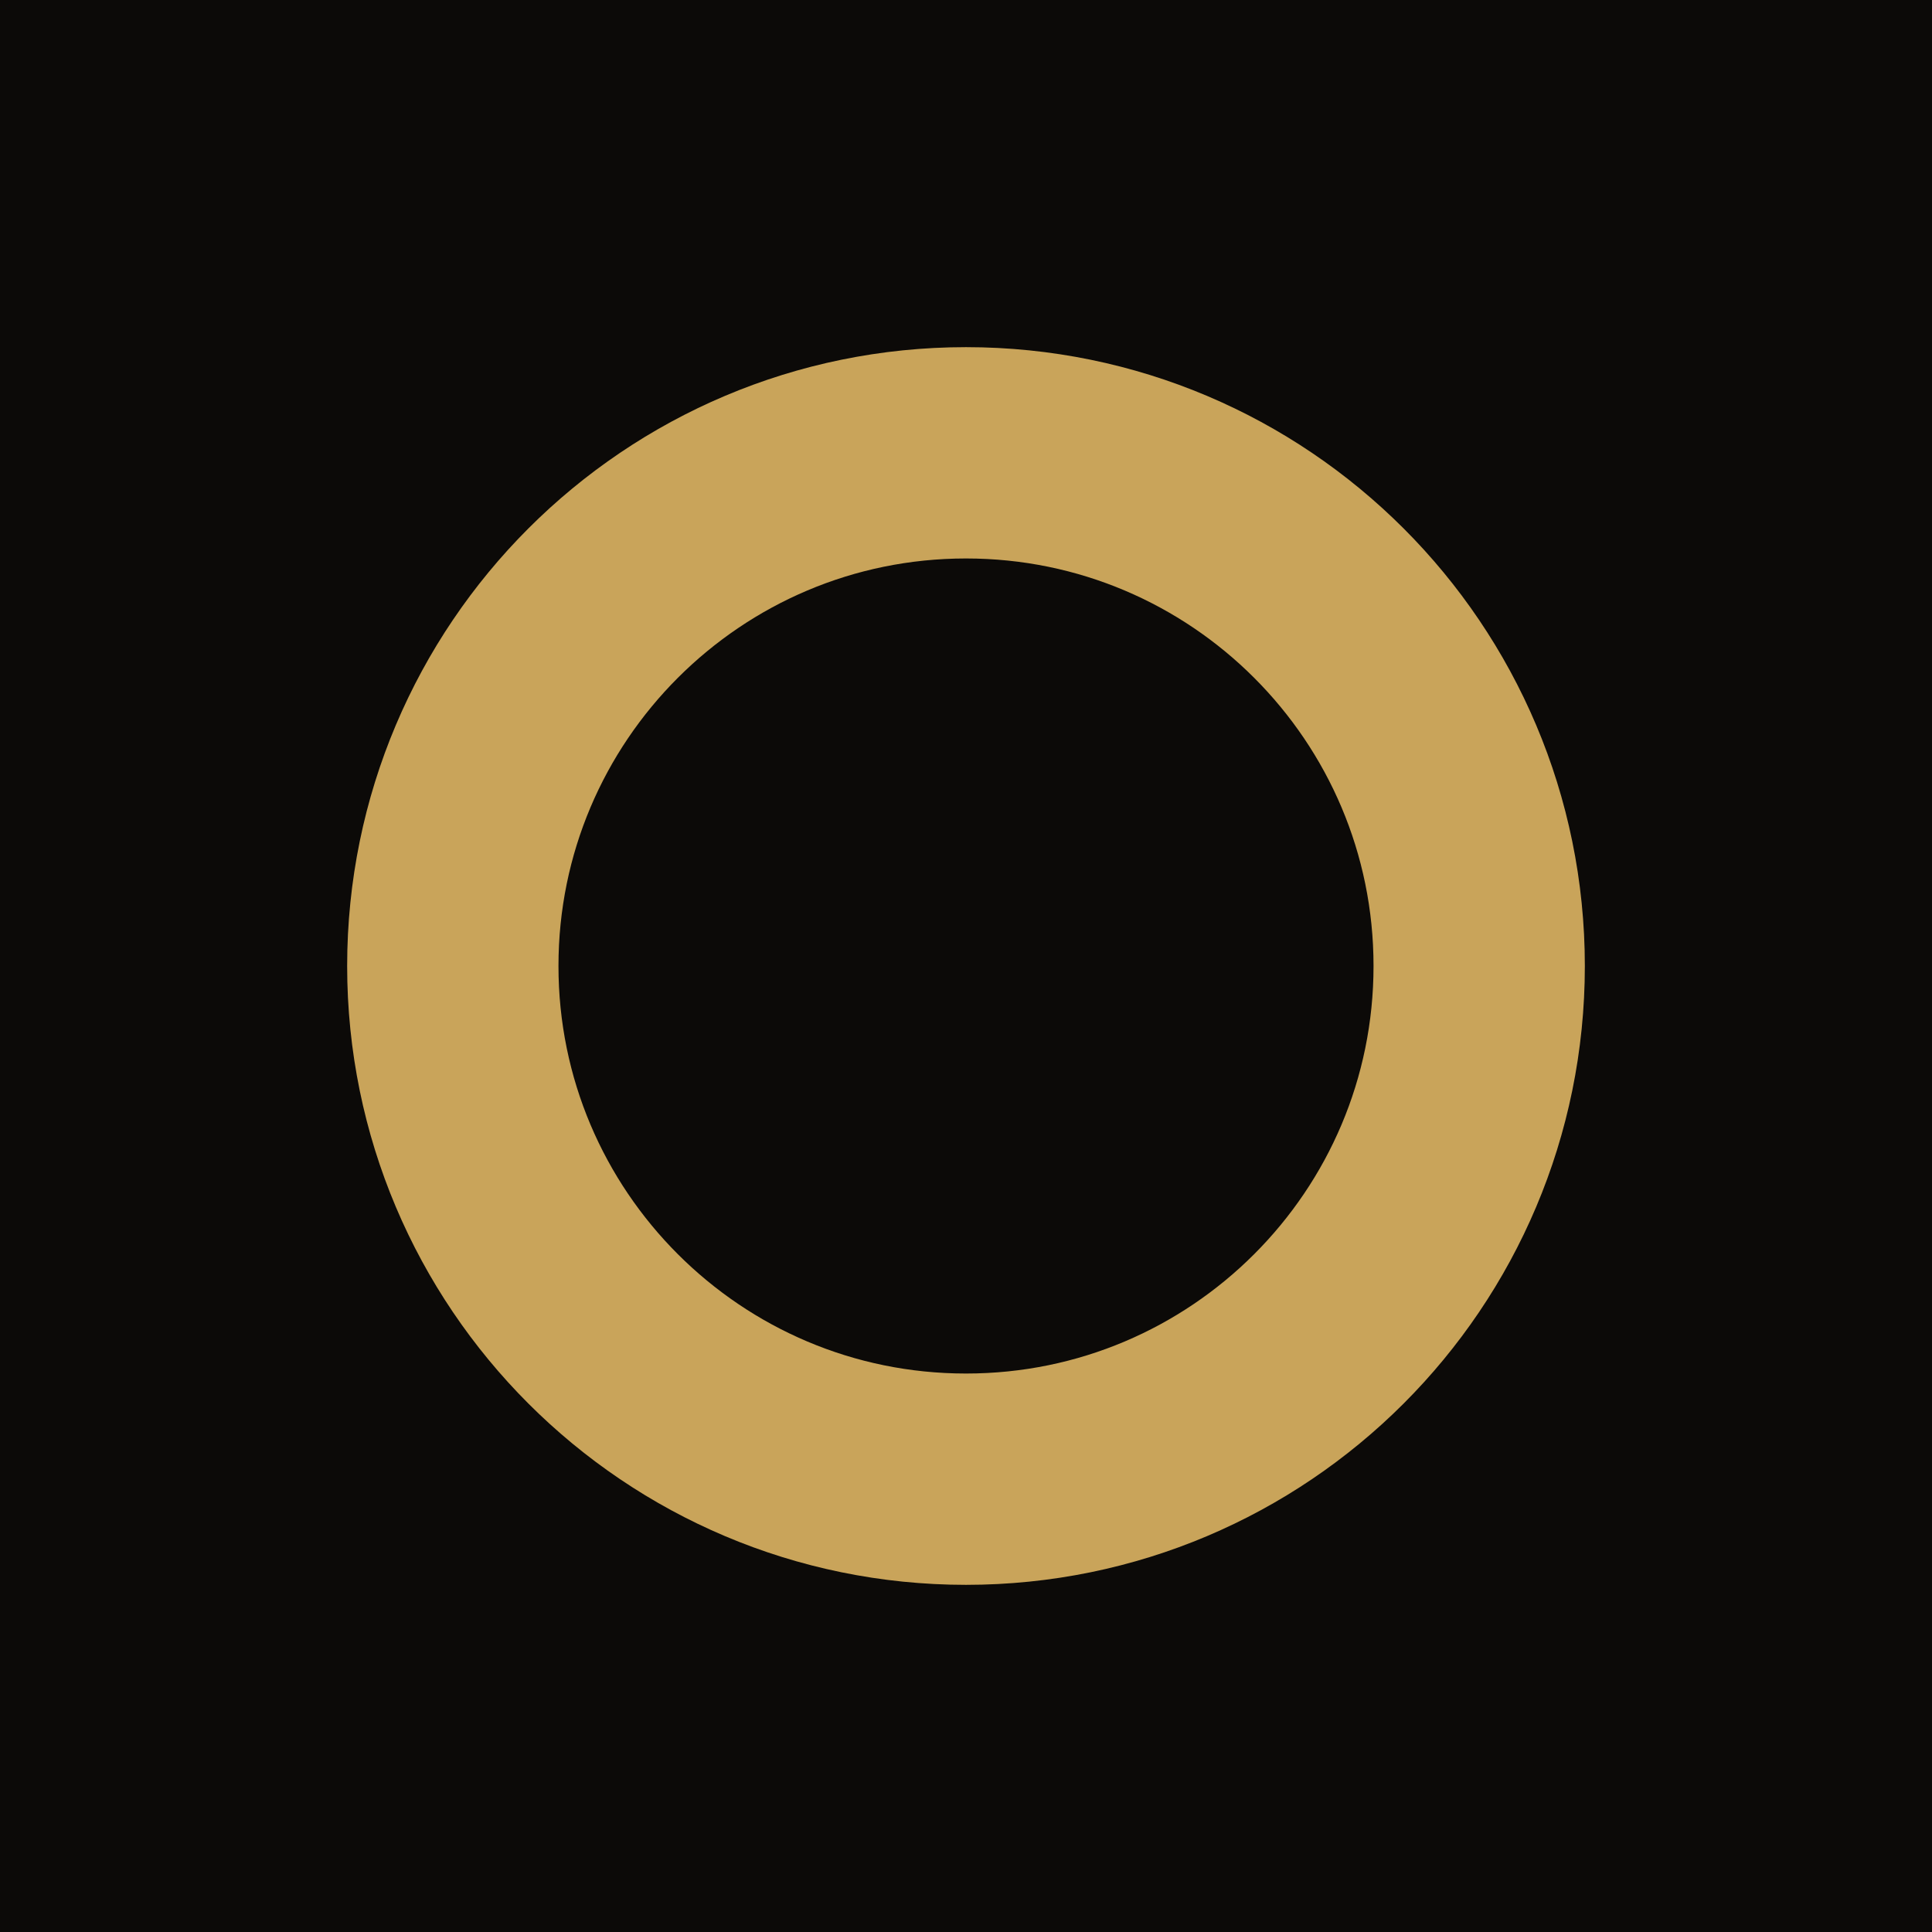
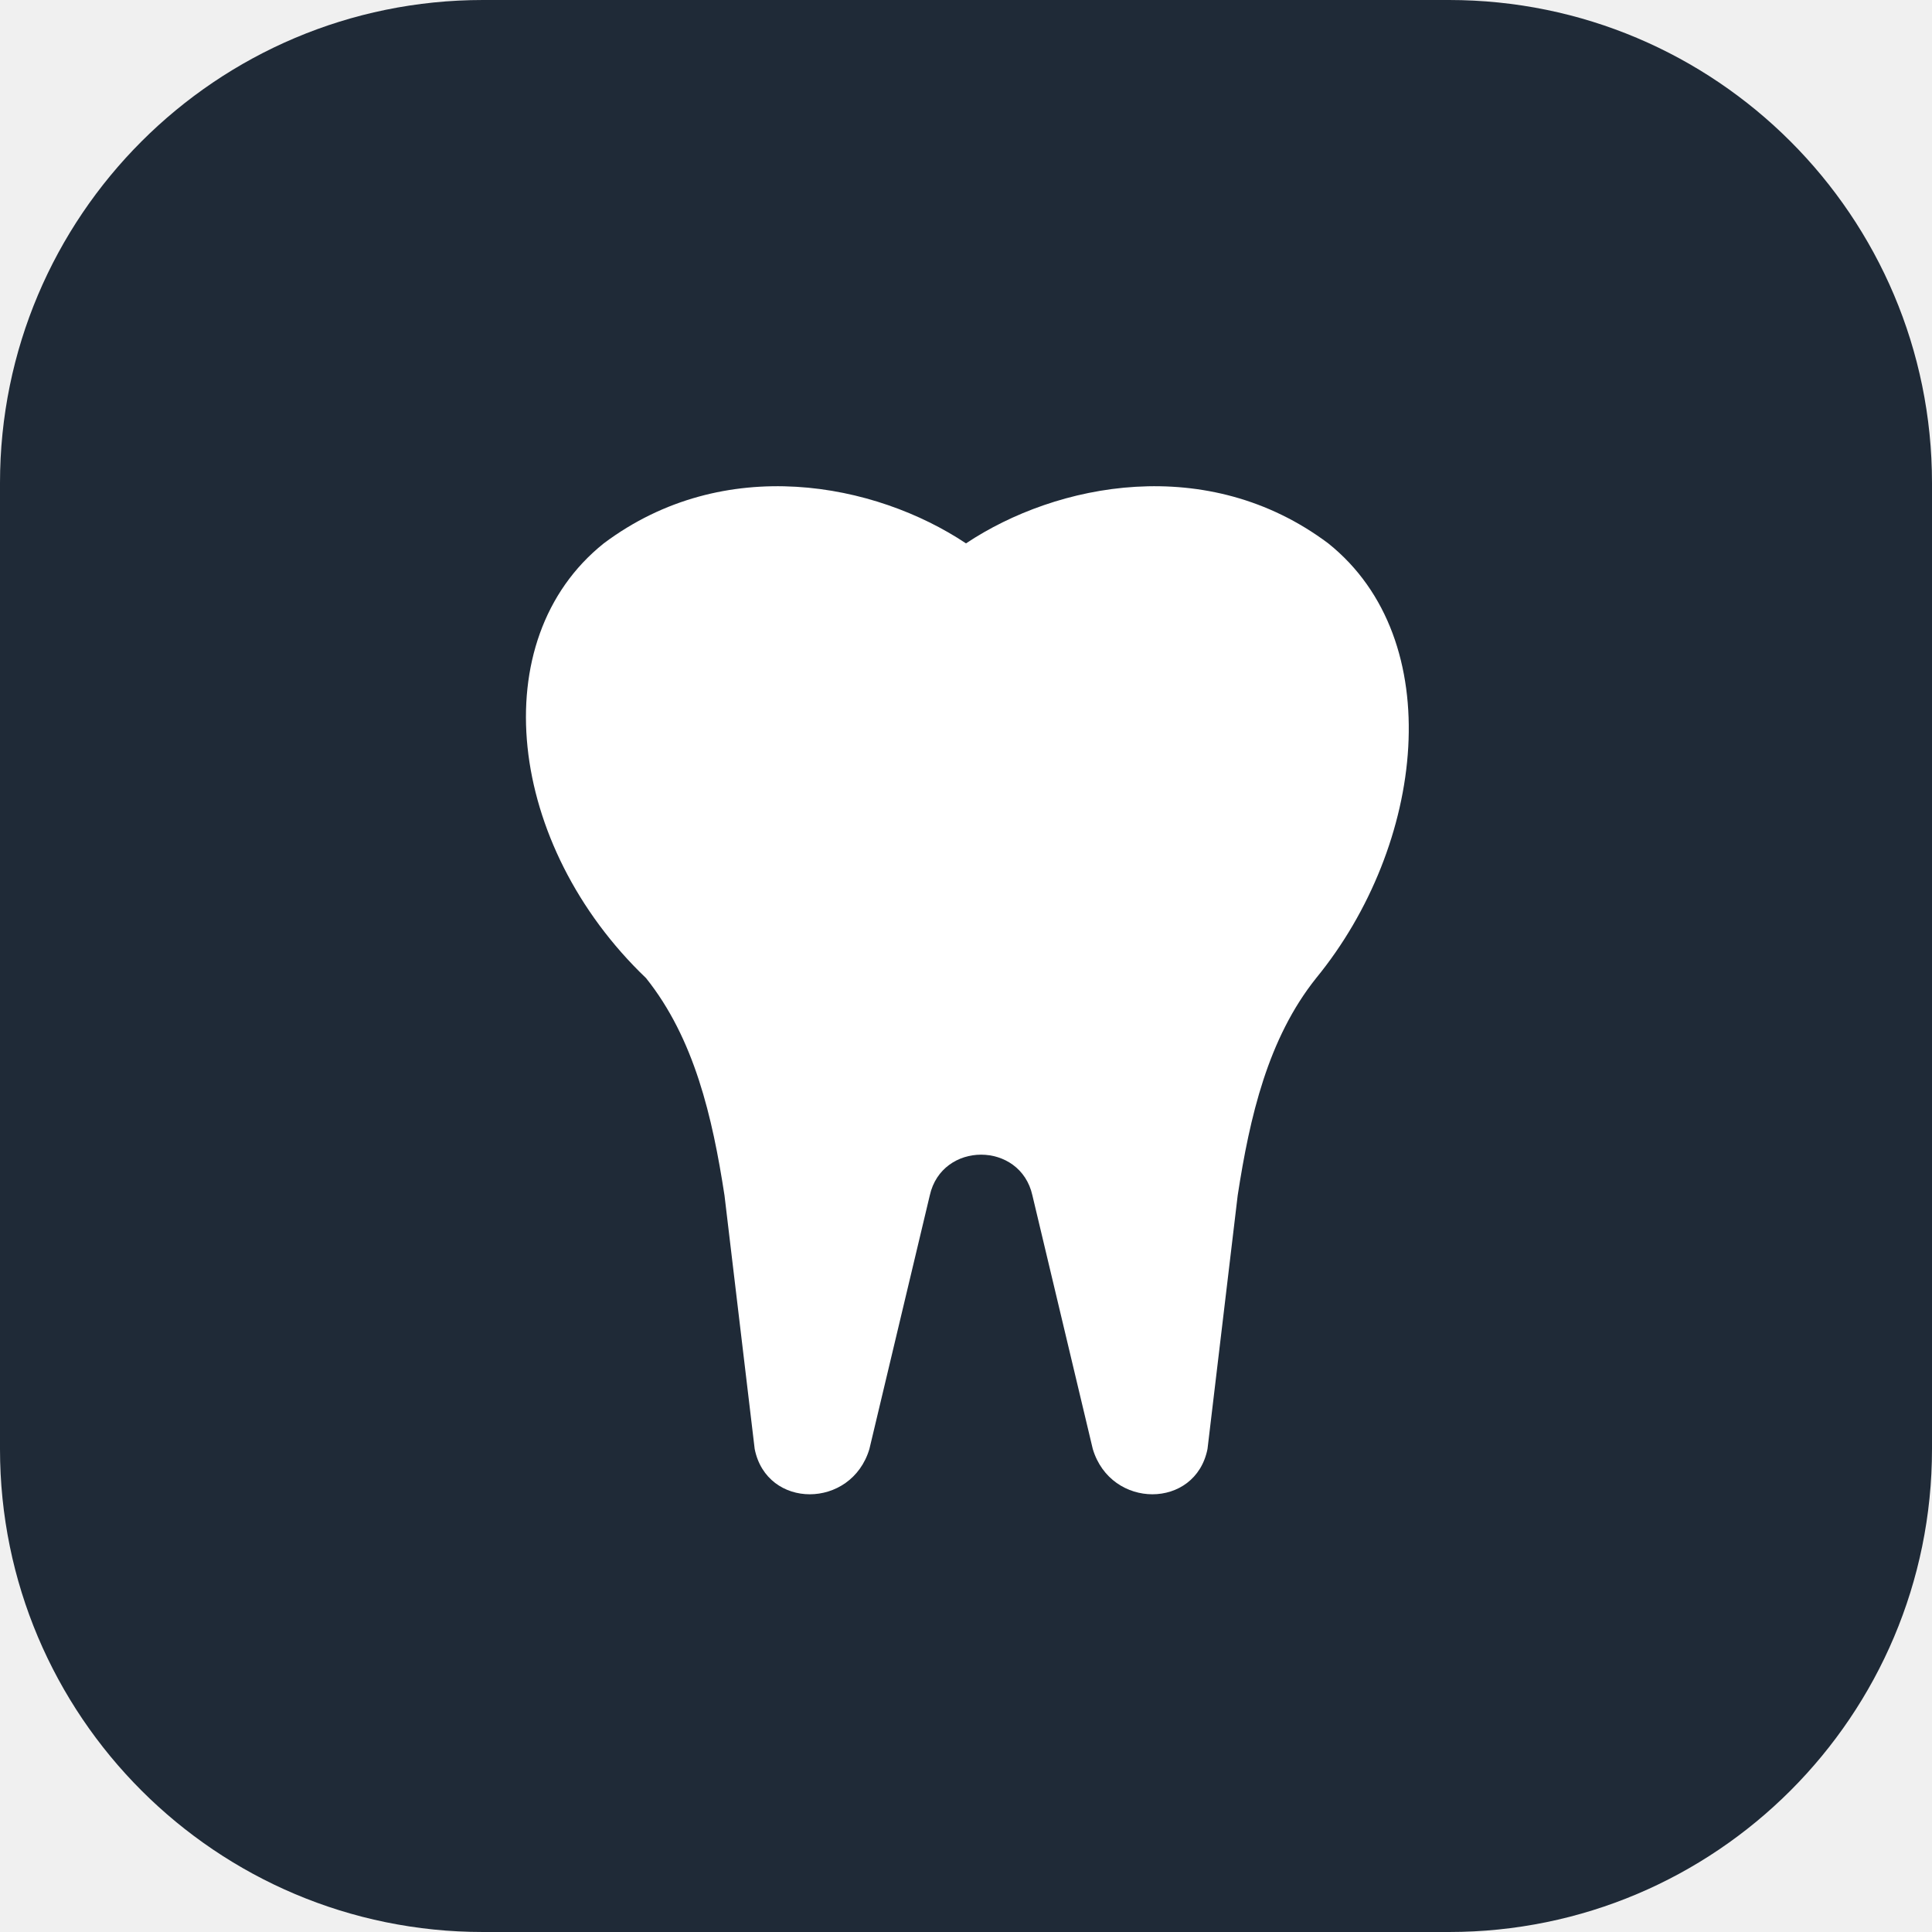
<svg xmlns="http://www.w3.org/2000/svg" viewBox="0 0 32 32">
-   <rect width="32" height="32" fill="#0c0a08" />
-   <circle cx="16" cy="16" r="8.5" fill="none" stroke="#c9a45a" stroke-width="3.5" />
+   <rect width="32" height="32" rx="8" fill="#1f2a37" />
+   <path d="M10 9c2-1.5 4.5-1 6 0 1.5-1 4-1.5 6 0 2 1.6 1.6 5-.2 7.2-.8 1-1.1 2.3-1.3 3.6L20 24c-.2 1-1.6 1-1.9 0l-1-4.2c-.2-.9-1.5-.9-1.7 0l-1 4.2c-.3 1-1.7 1-1.9 0l-.5-4.2c-.2-1.3-.5-2.6-1.3-3.6C8.4 14 8 10.6 10 9z" fill="#fff" />
</svg>
